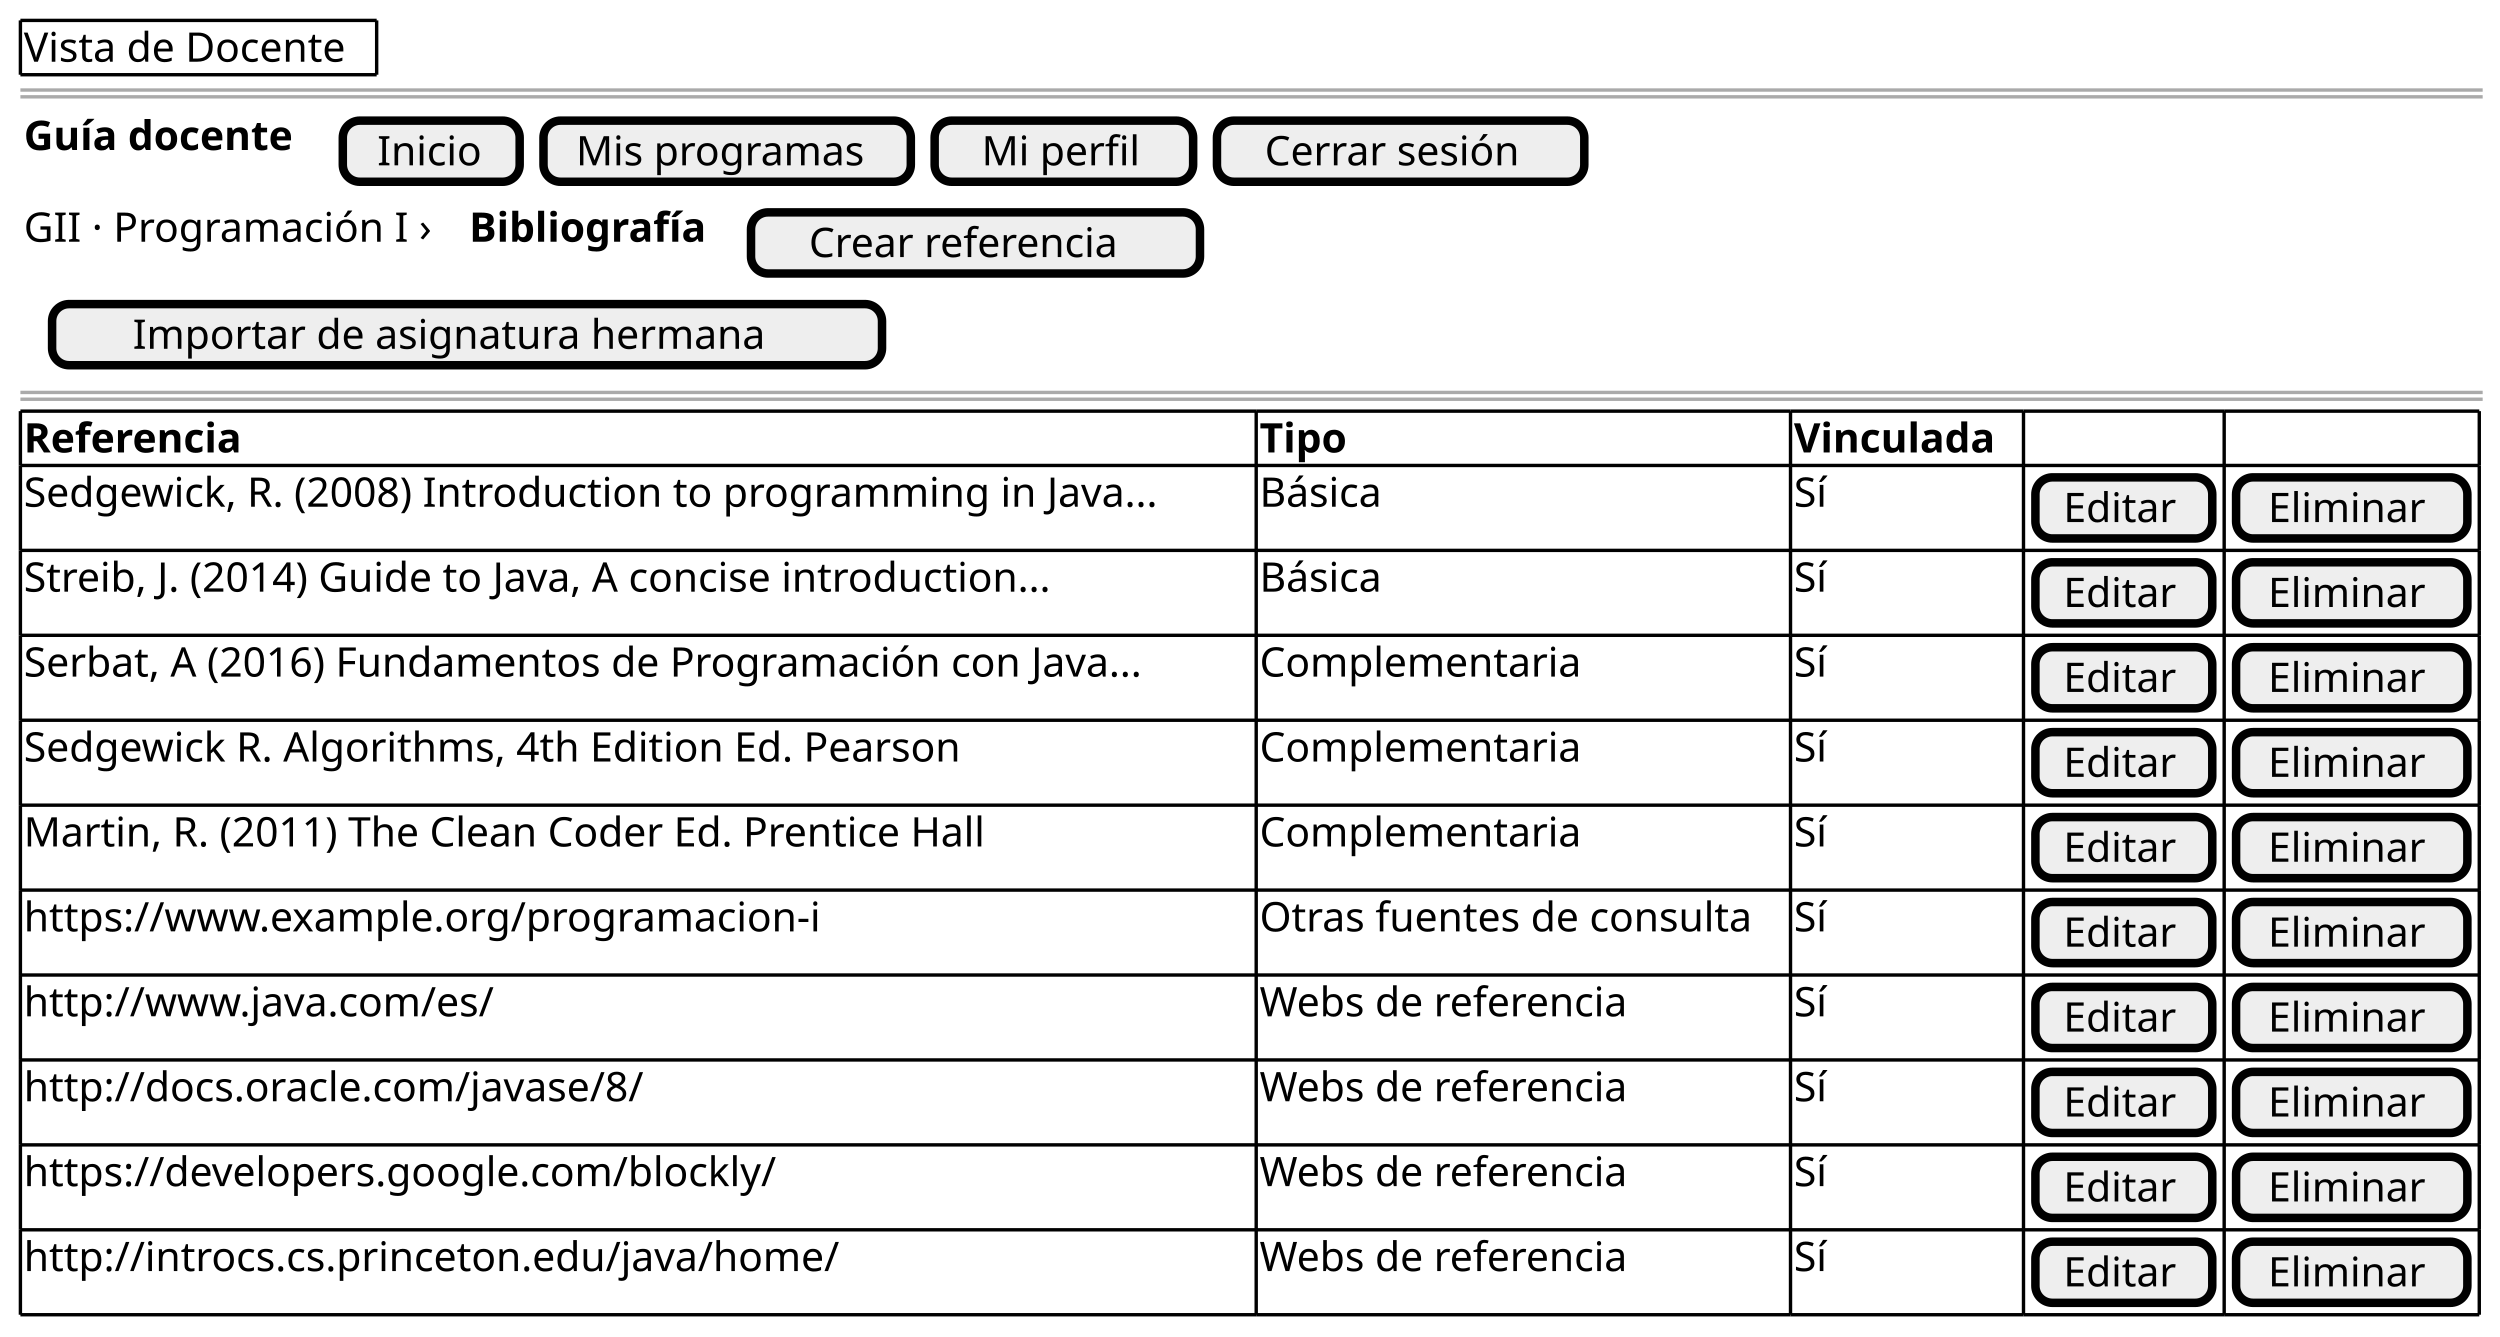
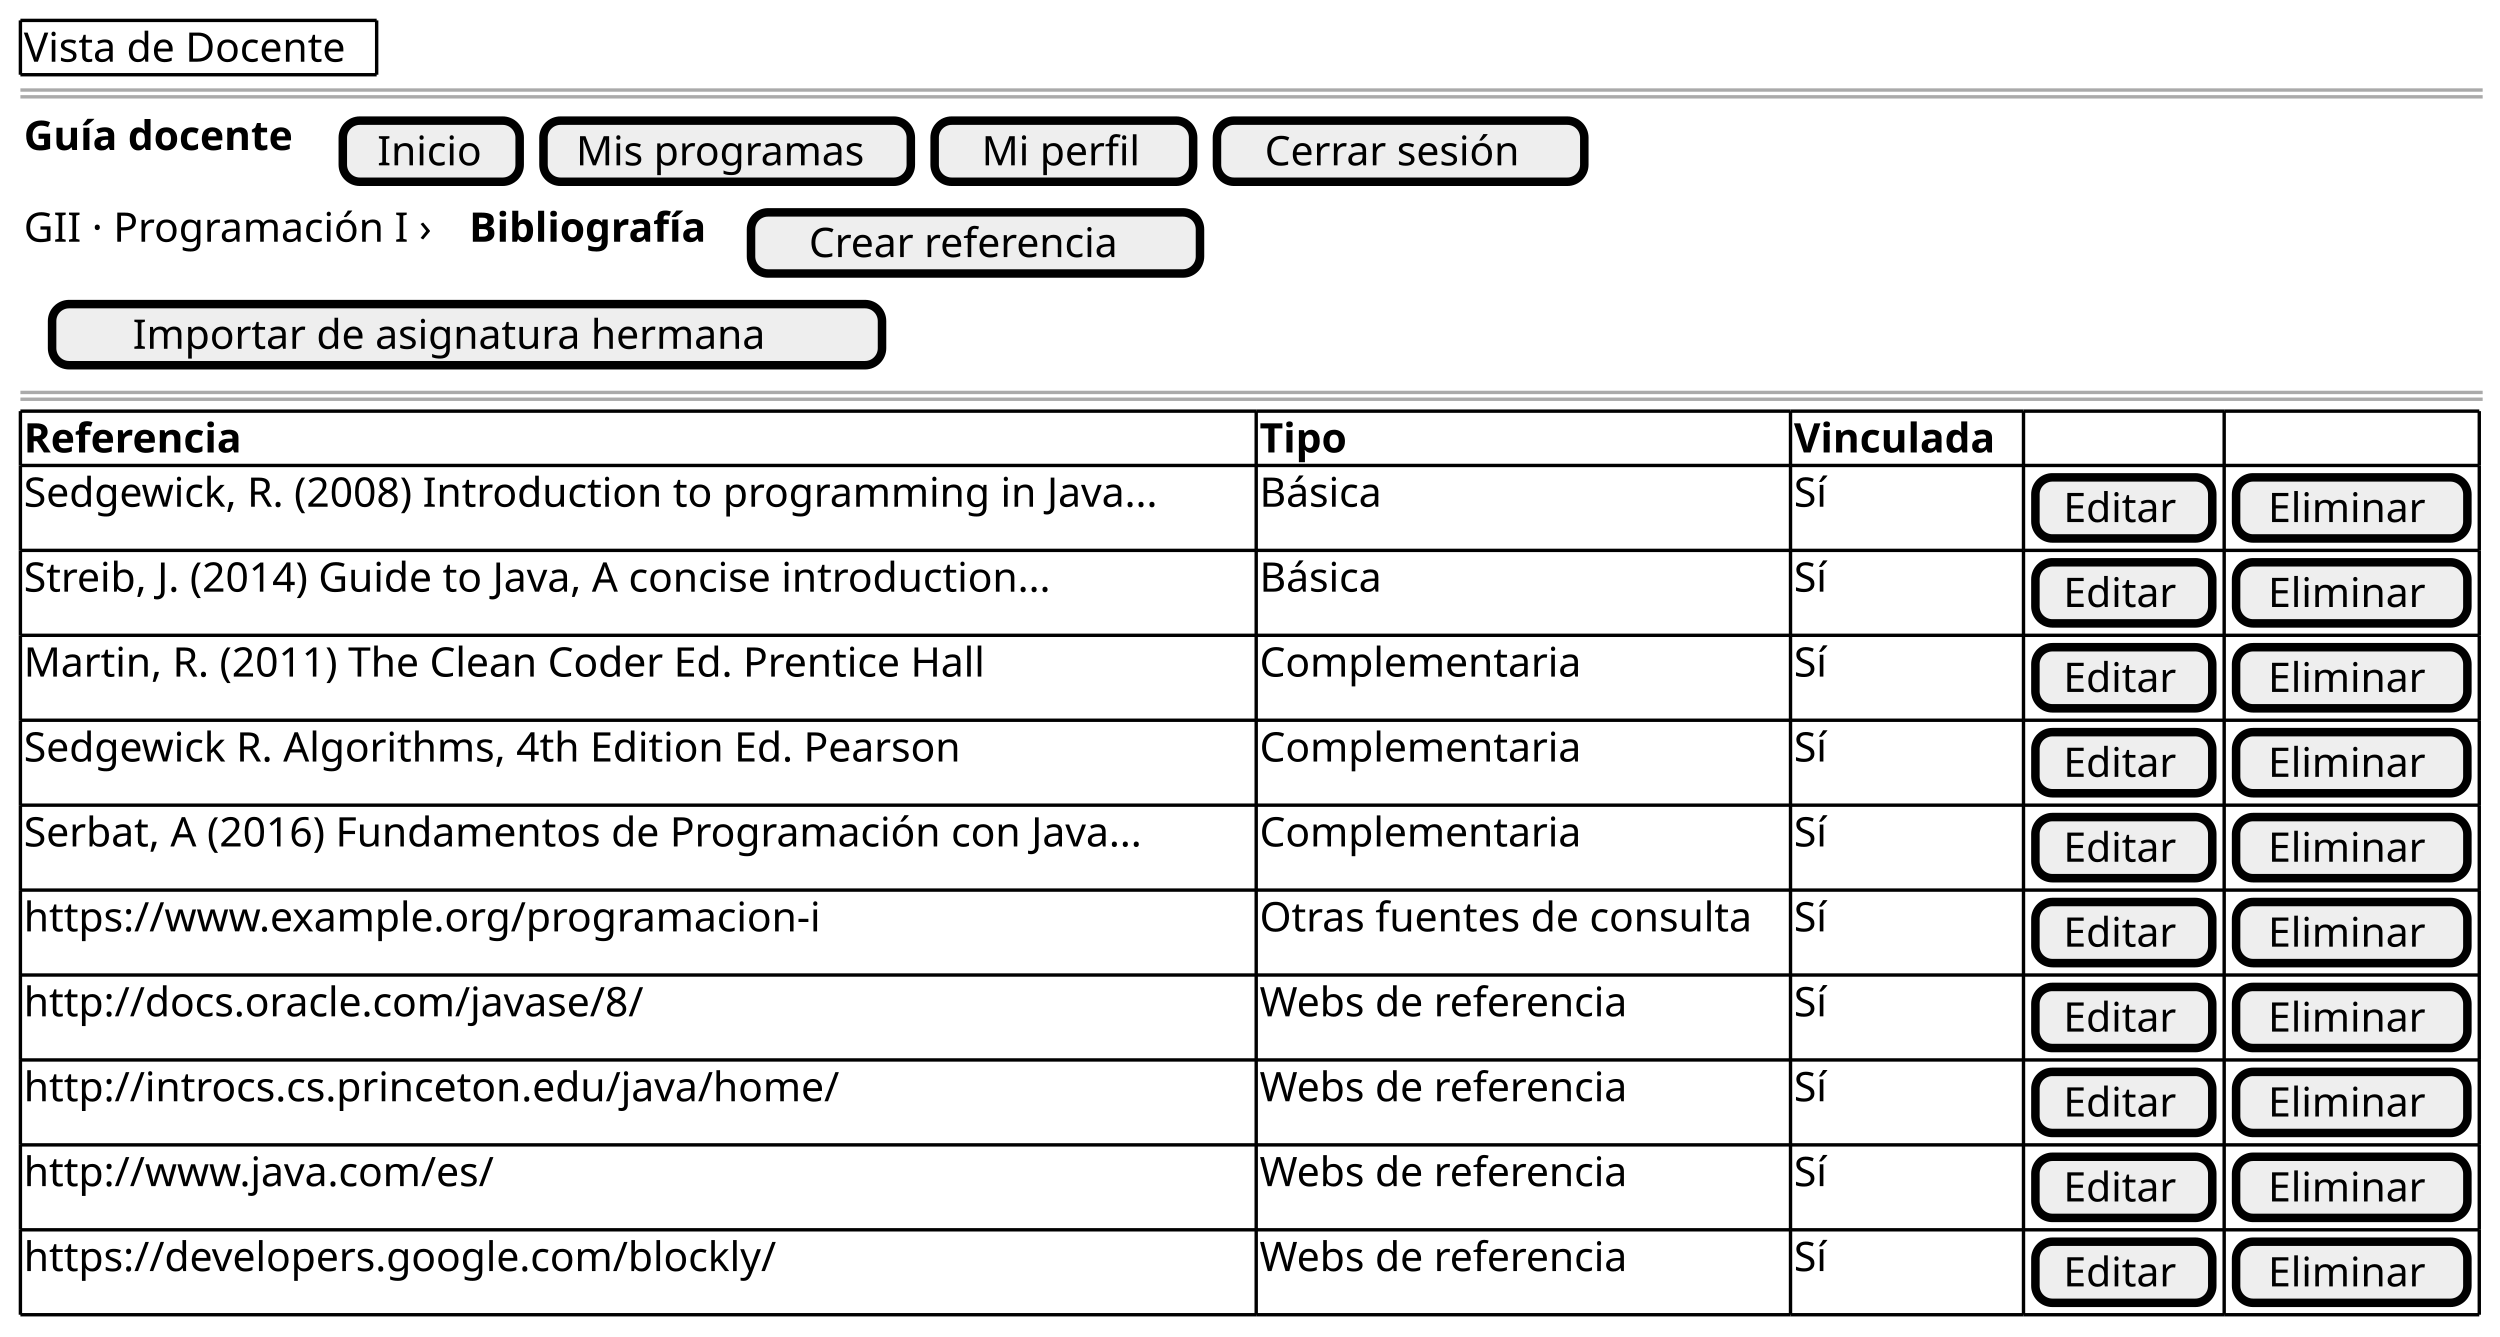
<svg xmlns="http://www.w3.org/2000/svg" version="1.1" data-diagram-type="SALT" style="width:735px;height:393px;background:#FFFFFF;" width="735px" height="393px" viewBox="0 0 735 393" zoomAndPan="magnify" preserveAspectRatio="none" contentStyleType="text/css">
  <defs />
  <g font-family="sans-serif" lengthAdjust="spacing">
    <text x="7" y="18.139" fill="#000" font-size="12" textLength="102.738">Vista de Docente</text>
    <line x1="6" y1="6" x2="110.738" y2="6" style="stroke:#000;stroke-width:1;" />
    <line x1="6" y1="21.969" x2="110.738" y2="21.969" style="stroke:#000;stroke-width:1;" />
    <line x1="6" y1="6" x2="6" y2="21.969" style="stroke:#000;stroke-width:1;" />
    <line x1="110.738" y1="6" x2="110.738" y2="21.969" style="stroke:#000;stroke-width:1;" />
    <line x1="6" y1="26.469" x2="729.908" y2="26.469" style="stroke:#AAA;stroke-width:1;" />
    <line x1="6" y1="28.469" x2="729.908" y2="28.469" style="stroke:#AAA;stroke-width:1;" />
    <text x="7" y="44.107" fill="#000" font-size="12" textLength="89.285" font-weight="700">Guía docente</text>
    <rect x="100.785" y="35.469" width="52" height="17.969" fill="#EEE" style="stroke:#000;stroke-width:2.5;" rx="5" ry="5" />
    <text x="110.909" y="48.607" fill="#000" font-size="12" textLength="31.752">Inicio</text>
    <rect x="159.785" y="35.469" width="108" height="17.969" fill="#EEE" style="stroke:#000;stroke-width:2.5;" rx="5" ry="5" />
    <text x="169.362" y="48.607" fill="#000" font-size="12" textLength="88.846">Mis programas</text>
    <rect x="274.785" y="35.469" width="76" height="17.969" fill="#EEE" style="stroke:#000;stroke-width:2.5;" rx="5" ry="5" />
    <text x="288.621" y="48.607" fill="#000" font-size="12" textLength="48.328">Mi perfil</text>
    <rect x="357.785" y="35.469" width="108" height="17.969" fill="#EEE" style="stroke:#000;stroke-width:2.5;" rx="5" ry="5" />
    <text x="371.836" y="48.607" fill="#000" font-size="12" textLength="79.898">Cerrar sesión</text>
    <text x="7" y="71.076" fill="#000" font-size="12" textLength="127.125">GII · Programación I ›</text>
    <text x="137.939" y="71.076" fill="#000" font-size="12" textLength="78.357" font-weight="700">Bibliografía</text>
    <rect x="220.797" y="62.438" width="132" height="17.969" fill="#EEE" style="stroke:#000;stroke-width:2.5;" rx="5" ry="5" />
    <text x="237.833" y="75.576" fill="#000" font-size="12" textLength="97.928">Crear referencia</text>
    <rect x="15.314" y="89.406" width="244" height="17.969" fill="#EEE" style="stroke:#000;stroke-width:2.5;" rx="5" ry="5" />
    <text x="39.018" y="102.545" fill="#000" font-size="12" textLength="196.594">Importar de asignatura hermana</text>
    <line x1="6" y1="115.375" x2="729.908" y2="115.375" style="stroke:#AAA;stroke-width:1;" />
    <line x1="6" y1="117.375" x2="729.908" y2="117.375" style="stroke:#AAA;stroke-width:1;" />
    <text x="7" y="133.014" fill="#000" font-size="12" textLength="72.662" font-weight="700">Referencia</text>
    <text x="370.324" y="133.014" fill="#000" font-size="12" textLength="29.133" font-weight="700">Tipo</text>
    <text x="527.41" y="133.014" fill="#000" font-size="12" textLength="66.498" font-weight="700">Vinculada</text>
    <text x="7" y="148.982" fill="#000" font-size="12" textLength="361.324">Sedgewick, R. (2008) Introduction to programming in Java...</text>
    <text x="370.324" y="148.982" fill="#000" font-size="12" textLength="39.123">Básica</text>
    <text x="527.41" y="148.982" fill="#000" font-size="12" textLength="10.951">Sí</text>
    <rect x="598.408" y="140.344" width="52" height="17.969" fill="#EEE" style="stroke:#000;stroke-width:2.5;" rx="5" ry="5" />
    <text x="606.646" y="153.482" fill="#000" font-size="12" textLength="35.525">Editar</text>
    <rect x="657.408" y="140.344" width="68" height="17.969" fill="#EEE" style="stroke:#000;stroke-width:2.5;" rx="5" ry="5" />
    <text x="666.825" y="153.482" fill="#000" font-size="12" textLength="49.166">Eliminar</text>
    <text x="7" y="173.951" fill="#000" font-size="12" textLength="331.113">Streib, J. (2014) Guide to Java, A concise introduction...</text>
    <text x="370.324" y="173.951" fill="#000" font-size="12" textLength="39.123">Básica</text>
    <text x="527.41" y="173.951" fill="#000" font-size="12" textLength="10.951">Sí</text>
    <rect x="598.408" y="165.313" width="52" height="17.969" fill="#EEE" style="stroke:#000;stroke-width:2.5;" rx="5" ry="5" />
    <text x="606.646" y="178.451" fill="#000" font-size="12" textLength="35.525">Editar</text>
    <rect x="657.408" y="165.313" width="68" height="17.969" fill="#EEE" style="stroke:#000;stroke-width:2.5;" rx="5" ry="5" />
    <text x="666.825" y="178.451" fill="#000" font-size="12" textLength="49.166">Eliminar</text>
-     <text x="7" y="198.92" fill="#000" font-size="12" textLength="356.971">Serbat, A (2016) Fundamentos de Programación con Java...</text>
+     <text x="7" y="198.92" fill="#000" font-size="12" textLength="307.934">Martin, R. (2011) The Clean Coder Ed. Prentice Hall</text>
    <text x="370.324" y="198.92" fill="#000" font-size="12" textLength="100.102">Complementaria</text>
    <text x="527.41" y="198.92" fill="#000" font-size="12" textLength="10.951">Sí</text>
    <rect x="598.408" y="190.281" width="52" height="17.969" fill="#EEE" style="stroke:#000;stroke-width:2.5;" rx="5" ry="5" />
    <text x="606.646" y="203.42" fill="#000" font-size="12" textLength="35.525">Editar</text>
    <rect x="657.408" y="190.281" width="68" height="17.969" fill="#EEE" style="stroke:#000;stroke-width:2.5;" rx="5" ry="5" />
    <text x="666.825" y="203.42" fill="#000" font-size="12" textLength="49.166">Eliminar</text>
    <text x="7" y="223.889" fill="#000" font-size="12" textLength="296.771">Sedgewick R. Algorithms, 4th Edition Ed. Pearson</text>
    <text x="370.324" y="223.889" fill="#000" font-size="12" textLength="100.102">Complementaria</text>
    <text x="527.41" y="223.889" fill="#000" font-size="12" textLength="10.951">Sí</text>
    <rect x="598.408" y="215.25" width="52" height="17.969" fill="#EEE" style="stroke:#000;stroke-width:2.5;" rx="5" ry="5" />
    <text x="606.646" y="228.389" fill="#000" font-size="12" textLength="35.525">Editar</text>
    <rect x="657.408" y="215.25" width="68" height="17.969" fill="#EEE" style="stroke:#000;stroke-width:2.5;" rx="5" ry="5" />
    <text x="666.825" y="228.389" fill="#000" font-size="12" textLength="49.166">Eliminar</text>
-     <text x="7" y="248.857" fill="#000" font-size="12" textLength="307.934">Martin, R. (2011) The Clean Coder Ed. Prentice Hall</text>
+     <text x="7" y="248.857" fill="#000" font-size="12" textLength="356.971">Serbat, A (2016) Fundamentos de Programación con Java...</text>
    <text x="370.324" y="248.857" fill="#000" font-size="12" textLength="100.102">Complementaria</text>
    <text x="527.41" y="248.857" fill="#000" font-size="12" textLength="10.951">Sí</text>
    <rect x="598.408" y="240.219" width="52" height="17.969" fill="#EEE" style="stroke:#000;stroke-width:2.5;" rx="5" ry="5" />
    <text x="606.646" y="253.357" fill="#000" font-size="12" textLength="35.525">Editar</text>
    <rect x="657.408" y="240.219" width="68" height="17.969" fill="#EEE" style="stroke:#000;stroke-width:2.5;" rx="5" ry="5" />
    <text x="666.825" y="253.357" fill="#000" font-size="12" textLength="49.166">Eliminar</text>
    <text x="7" y="273.826" fill="#000" font-size="12" textLength="247.266">https://www.example.org/programacion-i</text>
    <text x="370.324" y="273.826" fill="#000" font-size="12" textLength="155.086">Otras fuentes de consulta</text>
    <text x="527.41" y="273.826" fill="#000" font-size="12" textLength="10.951">Sí</text>
    <rect x="598.408" y="265.188" width="52" height="17.969" fill="#EEE" style="stroke:#000;stroke-width:2.5;" rx="5" ry="5" />
    <text x="606.646" y="278.326" fill="#000" font-size="12" textLength="35.525">Editar</text>
    <rect x="657.408" y="265.188" width="68" height="17.969" fill="#EEE" style="stroke:#000;stroke-width:2.5;" rx="5" ry="5" />
    <text x="666.825" y="278.326" fill="#000" font-size="12" textLength="49.166">Eliminar</text>
-     <text x="7" y="298.795" fill="#000" font-size="12" textLength="146.326">http://www.java.com/es/</text>
+     <text x="7" y="298.795" fill="#000" font-size="12" textLength="193.313">http://docs.oracle.com/javase/8/</text>
    <text x="370.324" y="298.795" fill="#000" font-size="12" textLength="116.877">Webs de referencia</text>
    <text x="527.41" y="298.795" fill="#000" font-size="12" textLength="10.951">Sí</text>
    <rect x="598.408" y="290.156" width="52" height="17.969" fill="#EEE" style="stroke:#000;stroke-width:2.5;" rx="5" ry="5" />
    <text x="606.646" y="303.295" fill="#000" font-size="12" textLength="35.525">Editar</text>
    <rect x="657.408" y="290.156" width="68" height="17.969" fill="#EEE" style="stroke:#000;stroke-width:2.5;" rx="5" ry="5" />
    <text x="666.825" y="303.295" fill="#000" font-size="12" textLength="49.166">Eliminar</text>
-     <text x="7" y="323.764" fill="#000" font-size="12" textLength="193.313">http://docs.oracle.com/javase/8/</text>
+     <text x="7" y="323.764" fill="#000" font-size="12" textLength="252.844">http://introcs.cs.princeton.edu/java/home/</text>
    <text x="370.324" y="323.764" fill="#000" font-size="12" textLength="116.877">Webs de referencia</text>
    <text x="527.41" y="323.764" fill="#000" font-size="12" textLength="10.951">Sí</text>
    <rect x="598.408" y="315.125" width="52" height="17.969" fill="#EEE" style="stroke:#000;stroke-width:2.5;" rx="5" ry="5" />
    <text x="606.646" y="328.264" fill="#000" font-size="12" textLength="35.525">Editar</text>
    <rect x="657.408" y="315.125" width="68" height="17.969" fill="#EEE" style="stroke:#000;stroke-width:2.5;" rx="5" ry="5" />
    <text x="666.825" y="328.264" fill="#000" font-size="12" textLength="49.166">Eliminar</text>
-     <text x="7" y="348.732" fill="#000" font-size="12" textLength="233.613">https://developers.google.com/blockly/</text>
+     <text x="7" y="348.732" fill="#000" font-size="12" textLength="146.326">http://www.java.com/es/</text>
    <text x="370.324" y="348.732" fill="#000" font-size="12" textLength="116.877">Webs de referencia</text>
    <text x="527.41" y="348.732" fill="#000" font-size="12" textLength="10.951">Sí</text>
    <rect x="598.408" y="340.094" width="52" height="17.969" fill="#EEE" style="stroke:#000;stroke-width:2.5;" rx="5" ry="5" />
    <text x="606.646" y="353.232" fill="#000" font-size="12" textLength="35.525">Editar</text>
    <rect x="657.408" y="340.094" width="68" height="17.969" fill="#EEE" style="stroke:#000;stroke-width:2.5;" rx="5" ry="5" />
    <text x="666.825" y="353.232" fill="#000" font-size="12" textLength="49.166">Eliminar</text>
-     <text x="7" y="373.701" fill="#000" font-size="12" textLength="252.844">http://introcs.cs.princeton.edu/java/home/</text>
+     <text x="7" y="373.701" fill="#000" font-size="12" textLength="233.613">https://developers.google.com/blockly/</text>
    <text x="370.324" y="373.701" fill="#000" font-size="12" textLength="116.877">Webs de referencia</text>
    <text x="527.41" y="373.701" fill="#000" font-size="12" textLength="10.951">Sí</text>
    <rect x="598.408" y="365.063" width="52" height="17.969" fill="#EEE" style="stroke:#000;stroke-width:2.5;" rx="5" ry="5" />
    <text x="606.646" y="378.201" fill="#000" font-size="12" textLength="35.525">Editar</text>
    <rect x="657.408" y="365.063" width="68" height="17.969" fill="#EEE" style="stroke:#000;stroke-width:2.5;" rx="5" ry="5" />
    <text x="666.825" y="378.201" fill="#000" font-size="12" textLength="49.166">Eliminar</text>
    <line x1="6" y1="120.875" x2="369.324" y2="120.875" style="stroke:#000;stroke-width:1;" />
    <line x1="369.324" y1="120.875" x2="526.41" y2="120.875" style="stroke:#000;stroke-width:1;" />
    <line x1="526.41" y1="120.875" x2="594.908" y2="120.875" style="stroke:#000;stroke-width:1;" />
    <line x1="594.908" y1="120.875" x2="653.908" y2="120.875" style="stroke:#000;stroke-width:1;" />
    <line x1="653.908" y1="120.875" x2="728.908" y2="120.875" style="stroke:#000;stroke-width:1;" />
    <line x1="6" y1="386.531" x2="369.324" y2="386.531" style="stroke:#000;stroke-width:1;" />
    <line x1="369.324" y1="386.531" x2="526.41" y2="386.531" style="stroke:#000;stroke-width:1;" />
    <line x1="526.41" y1="386.531" x2="594.908" y2="386.531" style="stroke:#000;stroke-width:1;" />
    <line x1="594.908" y1="386.531" x2="653.908" y2="386.531" style="stroke:#000;stroke-width:1;" />
    <line x1="653.908" y1="386.531" x2="728.908" y2="386.531" style="stroke:#000;stroke-width:1;" />
    <line x1="6" y1="186.781" x2="369.324" y2="186.781" style="stroke:#000;stroke-width:1;" />
    <line x1="369.324" y1="186.781" x2="526.41" y2="186.781" style="stroke:#000;stroke-width:1;" />
    <line x1="526.41" y1="186.781" x2="594.908" y2="186.781" style="stroke:#000;stroke-width:1;" />
    <line x1="594.908" y1="186.781" x2="653.908" y2="186.781" style="stroke:#000;stroke-width:1;" />
    <line x1="653.908" y1="186.781" x2="728.908" y2="186.781" style="stroke:#000;stroke-width:1;" />
    <line x1="6" y1="261.688" x2="369.324" y2="261.688" style="stroke:#000;stroke-width:1;" />
    <line x1="369.324" y1="261.688" x2="526.41" y2="261.688" style="stroke:#000;stroke-width:1;" />
    <line x1="526.41" y1="261.688" x2="594.908" y2="261.688" style="stroke:#000;stroke-width:1;" />
    <line x1="594.908" y1="261.688" x2="653.908" y2="261.688" style="stroke:#000;stroke-width:1;" />
    <line x1="653.908" y1="261.688" x2="728.908" y2="261.688" style="stroke:#000;stroke-width:1;" />
    <line x1="6" y1="336.594" x2="369.324" y2="336.594" style="stroke:#000;stroke-width:1;" />
    <line x1="369.324" y1="336.594" x2="526.41" y2="336.594" style="stroke:#000;stroke-width:1;" />
    <line x1="526.41" y1="336.594" x2="594.908" y2="336.594" style="stroke:#000;stroke-width:1;" />
    <line x1="594.908" y1="336.594" x2="653.908" y2="336.594" style="stroke:#000;stroke-width:1;" />
    <line x1="653.908" y1="336.594" x2="728.908" y2="336.594" style="stroke:#000;stroke-width:1;" />
    <line x1="6" y1="136.844" x2="369.324" y2="136.844" style="stroke:#000;stroke-width:1;" />
    <line x1="369.324" y1="136.844" x2="526.41" y2="136.844" style="stroke:#000;stroke-width:1;" />
    <line x1="526.41" y1="136.844" x2="594.908" y2="136.844" style="stroke:#000;stroke-width:1;" />
    <line x1="594.908" y1="136.844" x2="653.908" y2="136.844" style="stroke:#000;stroke-width:1;" />
    <line x1="653.908" y1="136.844" x2="728.908" y2="136.844" style="stroke:#000;stroke-width:1;" />
    <line x1="6" y1="211.75" x2="369.324" y2="211.75" style="stroke:#000;stroke-width:1;" />
    <line x1="369.324" y1="211.75" x2="526.41" y2="211.75" style="stroke:#000;stroke-width:1;" />
    <line x1="526.41" y1="211.75" x2="594.908" y2="211.75" style="stroke:#000;stroke-width:1;" />
    <line x1="594.908" y1="211.75" x2="653.908" y2="211.75" style="stroke:#000;stroke-width:1;" />
    <line x1="653.908" y1="211.75" x2="728.908" y2="211.75" style="stroke:#000;stroke-width:1;" />
    <line x1="6" y1="286.656" x2="369.324" y2="286.656" style="stroke:#000;stroke-width:1;" />
    <line x1="369.324" y1="286.656" x2="526.41" y2="286.656" style="stroke:#000;stroke-width:1;" />
    <line x1="526.41" y1="286.656" x2="594.908" y2="286.656" style="stroke:#000;stroke-width:1;" />
    <line x1="594.908" y1="286.656" x2="653.908" y2="286.656" style="stroke:#000;stroke-width:1;" />
    <line x1="653.908" y1="286.656" x2="728.908" y2="286.656" style="stroke:#000;stroke-width:1;" />
    <line x1="6" y1="361.563" x2="369.324" y2="361.563" style="stroke:#000;stroke-width:1;" />
    <line x1="369.324" y1="361.563" x2="526.41" y2="361.563" style="stroke:#000;stroke-width:1;" />
    <line x1="526.41" y1="361.563" x2="594.908" y2="361.563" style="stroke:#000;stroke-width:1;" />
    <line x1="594.908" y1="361.563" x2="653.908" y2="361.563" style="stroke:#000;stroke-width:1;" />
    <line x1="653.908" y1="361.563" x2="728.908" y2="361.563" style="stroke:#000;stroke-width:1;" />
    <line x1="6" y1="161.813" x2="369.324" y2="161.813" style="stroke:#000;stroke-width:1;" />
    <line x1="369.324" y1="161.813" x2="526.41" y2="161.813" style="stroke:#000;stroke-width:1;" />
    <line x1="526.41" y1="161.813" x2="594.908" y2="161.813" style="stroke:#000;stroke-width:1;" />
    <line x1="594.908" y1="161.813" x2="653.908" y2="161.813" style="stroke:#000;stroke-width:1;" />
    <line x1="653.908" y1="161.813" x2="728.908" y2="161.813" style="stroke:#000;stroke-width:1;" />
    <line x1="6" y1="236.719" x2="369.324" y2="236.719" style="stroke:#000;stroke-width:1;" />
    <line x1="369.324" y1="236.719" x2="526.41" y2="236.719" style="stroke:#000;stroke-width:1;" />
    <line x1="526.41" y1="236.719" x2="594.908" y2="236.719" style="stroke:#000;stroke-width:1;" />
    <line x1="594.908" y1="236.719" x2="653.908" y2="236.719" style="stroke:#000;stroke-width:1;" />
    <line x1="653.908" y1="236.719" x2="728.908" y2="236.719" style="stroke:#000;stroke-width:1;" />
    <line x1="6" y1="311.625" x2="369.324" y2="311.625" style="stroke:#000;stroke-width:1;" />
    <line x1="369.324" y1="311.625" x2="526.41" y2="311.625" style="stroke:#000;stroke-width:1;" />
    <line x1="526.41" y1="311.625" x2="594.908" y2="311.625" style="stroke:#000;stroke-width:1;" />
    <line x1="594.908" y1="311.625" x2="653.908" y2="311.625" style="stroke:#000;stroke-width:1;" />
    <line x1="653.908" y1="311.625" x2="728.908" y2="311.625" style="stroke:#000;stroke-width:1;" />
    <line x1="6" y1="120.875" x2="6" y2="136.844" style="stroke:#000;stroke-width:1;" />
    <line x1="369.324" y1="120.875" x2="369.324" y2="136.844" style="stroke:#000;stroke-width:1;" />
    <line x1="526.41" y1="120.875" x2="526.41" y2="136.844" style="stroke:#000;stroke-width:1;" />
    <line x1="594.908" y1="120.875" x2="594.908" y2="136.844" style="stroke:#000;stroke-width:1;" />
    <line x1="653.908" y1="120.875" x2="653.908" y2="136.844" style="stroke:#000;stroke-width:1;" />
    <line x1="728.908" y1="120.875" x2="728.908" y2="136.844" style="stroke:#000;stroke-width:1;" />
    <line x1="6" y1="186.781" x2="6" y2="211.75" style="stroke:#000;stroke-width:1;" />
    <line x1="369.324" y1="186.781" x2="369.324" y2="211.75" style="stroke:#000;stroke-width:1;" />
    <line x1="526.41" y1="186.781" x2="526.41" y2="211.75" style="stroke:#000;stroke-width:1;" />
    <line x1="594.908" y1="186.781" x2="594.908" y2="211.75" style="stroke:#000;stroke-width:1;" />
    <line x1="653.908" y1="186.781" x2="653.908" y2="211.75" style="stroke:#000;stroke-width:1;" />
    <line x1="728.908" y1="186.781" x2="728.908" y2="211.75" style="stroke:#000;stroke-width:1;" />
    <line x1="6" y1="261.688" x2="6" y2="286.656" style="stroke:#000;stroke-width:1;" />
    <line x1="369.324" y1="261.688" x2="369.324" y2="286.656" style="stroke:#000;stroke-width:1;" />
    <line x1="526.41" y1="261.688" x2="526.41" y2="286.656" style="stroke:#000;stroke-width:1;" />
    <line x1="594.908" y1="261.688" x2="594.908" y2="286.656" style="stroke:#000;stroke-width:1;" />
    <line x1="653.908" y1="261.688" x2="653.908" y2="286.656" style="stroke:#000;stroke-width:1;" />
    <line x1="728.908" y1="261.688" x2="728.908" y2="286.656" style="stroke:#000;stroke-width:1;" />
    <line x1="6" y1="336.594" x2="6" y2="361.563" style="stroke:#000;stroke-width:1;" />
    <line x1="369.324" y1="336.594" x2="369.324" y2="361.563" style="stroke:#000;stroke-width:1;" />
    <line x1="526.41" y1="336.594" x2="526.41" y2="361.563" style="stroke:#000;stroke-width:1;" />
    <line x1="594.908" y1="336.594" x2="594.908" y2="361.563" style="stroke:#000;stroke-width:1;" />
    <line x1="653.908" y1="336.594" x2="653.908" y2="361.563" style="stroke:#000;stroke-width:1;" />
    <line x1="728.908" y1="336.594" x2="728.908" y2="361.563" style="stroke:#000;stroke-width:1;" />
    <line x1="6" y1="136.844" x2="6" y2="161.813" style="stroke:#000;stroke-width:1;" />
    <line x1="369.324" y1="136.844" x2="369.324" y2="161.813" style="stroke:#000;stroke-width:1;" />
    <line x1="526.41" y1="136.844" x2="526.41" y2="161.813" style="stroke:#000;stroke-width:1;" />
    <line x1="594.908" y1="136.844" x2="594.908" y2="161.813" style="stroke:#000;stroke-width:1;" />
    <line x1="653.908" y1="136.844" x2="653.908" y2="161.813" style="stroke:#000;stroke-width:1;" />
    <line x1="728.908" y1="136.844" x2="728.908" y2="161.813" style="stroke:#000;stroke-width:1;" />
    <line x1="6" y1="211.75" x2="6" y2="236.719" style="stroke:#000;stroke-width:1;" />
    <line x1="369.324" y1="211.75" x2="369.324" y2="236.719" style="stroke:#000;stroke-width:1;" />
    <line x1="526.41" y1="211.75" x2="526.41" y2="236.719" style="stroke:#000;stroke-width:1;" />
    <line x1="594.908" y1="211.75" x2="594.908" y2="236.719" style="stroke:#000;stroke-width:1;" />
    <line x1="653.908" y1="211.75" x2="653.908" y2="236.719" style="stroke:#000;stroke-width:1;" />
    <line x1="728.908" y1="211.75" x2="728.908" y2="236.719" style="stroke:#000;stroke-width:1;" />
    <line x1="6" y1="286.656" x2="6" y2="311.625" style="stroke:#000;stroke-width:1;" />
    <line x1="369.324" y1="286.656" x2="369.324" y2="311.625" style="stroke:#000;stroke-width:1;" />
    <line x1="526.41" y1="286.656" x2="526.41" y2="311.625" style="stroke:#000;stroke-width:1;" />
    <line x1="594.908" y1="286.656" x2="594.908" y2="311.625" style="stroke:#000;stroke-width:1;" />
    <line x1="653.908" y1="286.656" x2="653.908" y2="311.625" style="stroke:#000;stroke-width:1;" />
    <line x1="728.908" y1="286.656" x2="728.908" y2="311.625" style="stroke:#000;stroke-width:1;" />
    <line x1="6" y1="361.563" x2="6" y2="386.531" style="stroke:#000;stroke-width:1;" />
    <line x1="369.324" y1="361.563" x2="369.324" y2="386.531" style="stroke:#000;stroke-width:1;" />
    <line x1="526.41" y1="361.563" x2="526.41" y2="386.531" style="stroke:#000;stroke-width:1;" />
    <line x1="594.908" y1="361.563" x2="594.908" y2="386.531" style="stroke:#000;stroke-width:1;" />
    <line x1="653.908" y1="361.563" x2="653.908" y2="386.531" style="stroke:#000;stroke-width:1;" />
    <line x1="728.908" y1="361.563" x2="728.908" y2="386.531" style="stroke:#000;stroke-width:1;" />
    <line x1="6" y1="161.813" x2="6" y2="186.781" style="stroke:#000;stroke-width:1;" />
    <line x1="369.324" y1="161.813" x2="369.324" y2="186.781" style="stroke:#000;stroke-width:1;" />
    <line x1="526.41" y1="161.813" x2="526.41" y2="186.781" style="stroke:#000;stroke-width:1;" />
    <line x1="594.908" y1="161.813" x2="594.908" y2="186.781" style="stroke:#000;stroke-width:1;" />
    <line x1="653.908" y1="161.813" x2="653.908" y2="186.781" style="stroke:#000;stroke-width:1;" />
    <line x1="728.908" y1="161.813" x2="728.908" y2="186.781" style="stroke:#000;stroke-width:1;" />
    <line x1="6" y1="236.719" x2="6" y2="261.688" style="stroke:#000;stroke-width:1;" />
    <line x1="369.324" y1="236.719" x2="369.324" y2="261.688" style="stroke:#000;stroke-width:1;" />
    <line x1="526.41" y1="236.719" x2="526.41" y2="261.688" style="stroke:#000;stroke-width:1;" />
    <line x1="594.908" y1="236.719" x2="594.908" y2="261.688" style="stroke:#000;stroke-width:1;" />
    <line x1="653.908" y1="236.719" x2="653.908" y2="261.688" style="stroke:#000;stroke-width:1;" />
    <line x1="728.908" y1="236.719" x2="728.908" y2="261.688" style="stroke:#000;stroke-width:1;" />
    <line x1="6" y1="311.625" x2="6" y2="336.594" style="stroke:#000;stroke-width:1;" />
    <line x1="369.324" y1="311.625" x2="369.324" y2="336.594" style="stroke:#000;stroke-width:1;" />
    <line x1="526.41" y1="311.625" x2="526.41" y2="336.594" style="stroke:#000;stroke-width:1;" />
    <line x1="594.908" y1="311.625" x2="594.908" y2="336.594" style="stroke:#000;stroke-width:1;" />
    <line x1="653.908" y1="311.625" x2="653.908" y2="336.594" style="stroke:#000;stroke-width:1;" />
    <line x1="728.908" y1="311.625" x2="728.908" y2="336.594" style="stroke:#000;stroke-width:1;" />
  </g>
</svg>
